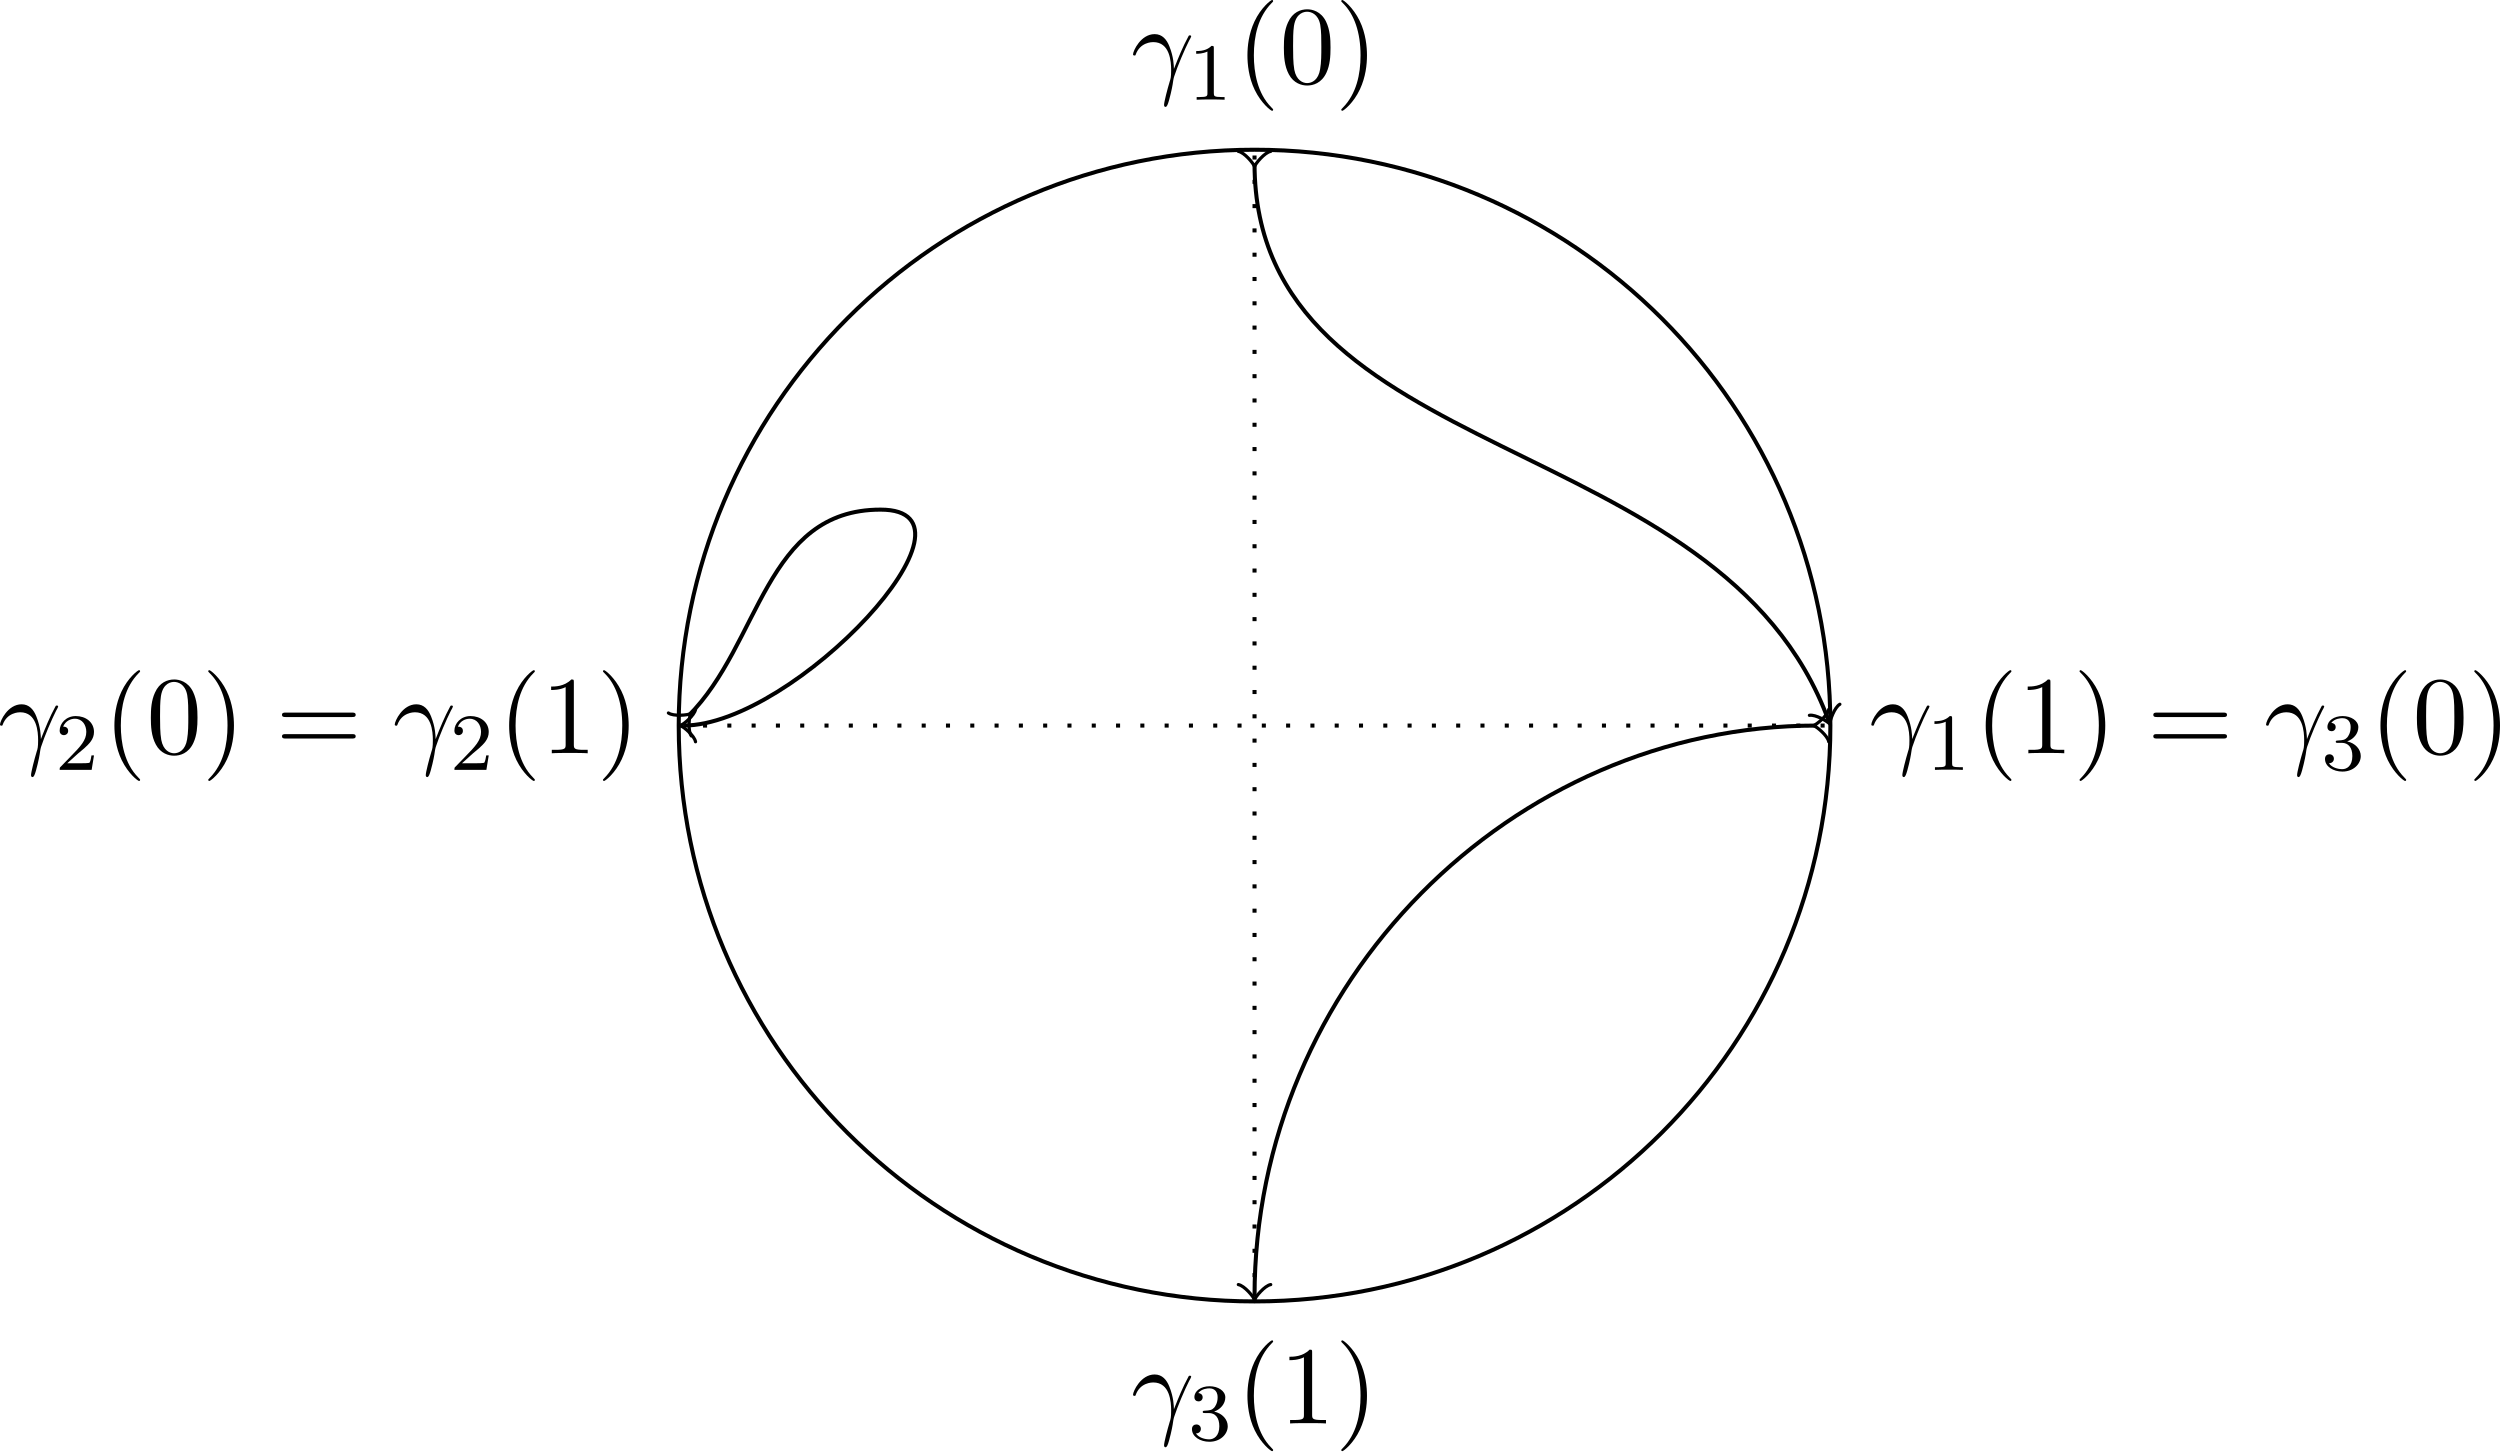
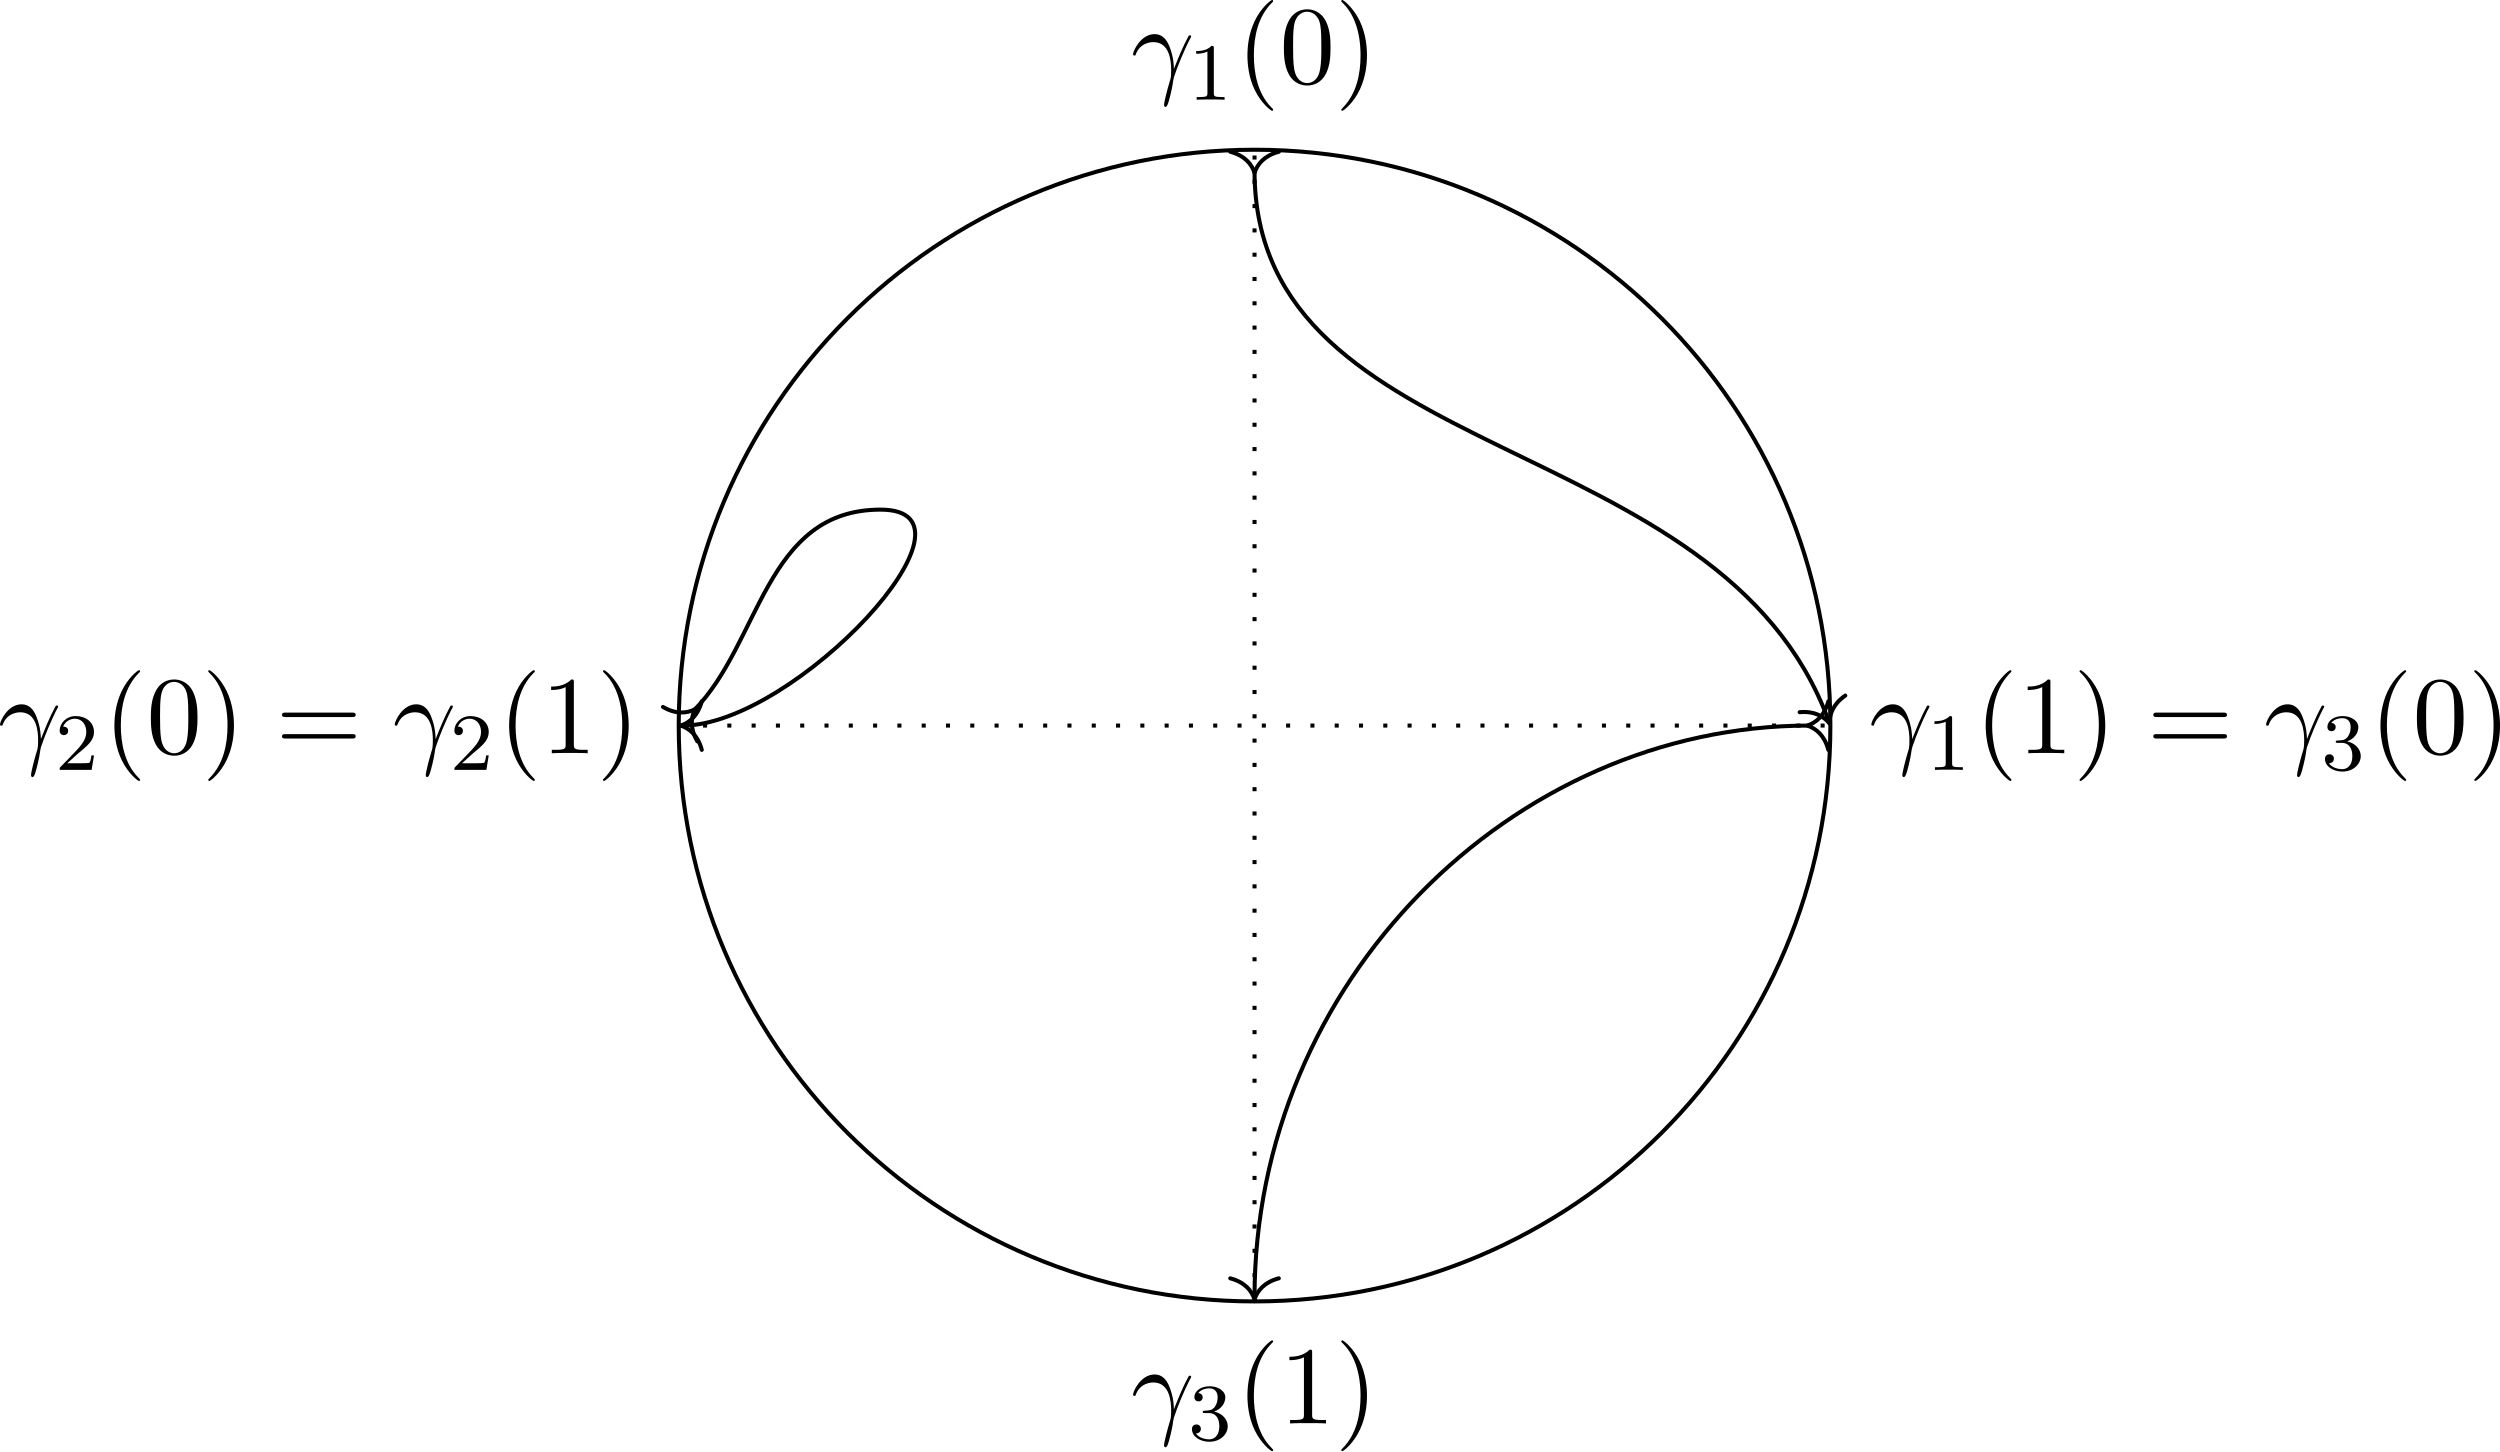
<svg xmlns="http://www.w3.org/2000/svg" xmlns:xlink="http://www.w3.org/1999/xlink" version="1.1" width="344.599pt" height="200.027pt" viewBox="5.363 532.071 344.599 200.027">
  <defs>
    <path id="g27-40" d="M3.611 2.618C3.611 2.585 3.611 2.564 3.425 2.378C2.062 1.004 1.713-1.058 1.713-2.727C1.713-4.625 2.127-6.524 3.469-7.887C3.611-8.018 3.611-8.04 3.611-8.073C3.611-8.149 3.567-8.182 3.502-8.182C3.393-8.182 2.411-7.44 1.767-6.055C1.211-4.855 1.08-3.644 1.08-2.727C1.08-1.876 1.2-.556 1.8 .676C2.455 2.018 3.393 2.727 3.502 2.727C3.567 2.727 3.611 2.695 3.611 2.618Z" />
    <path id="g27-41" d="M3.153-2.727C3.153-3.578 3.033-4.898 2.433-6.131C1.778-7.473 .84-8.182 .731-8.182C.665-8.182 .622-8.138 .622-8.073C.622-8.04 .622-8.018 .829-7.822C1.898-6.742 2.52-5.007 2.52-2.727C2.52-.862 2.116 1.058 .764 2.433C.622 2.564 .622 2.585 .622 2.618C.622 2.684 .665 2.727 .731 2.727C.84 2.727 1.822 1.985 2.465 .6C3.022-.6 3.153-1.811 3.153-2.727Z" />
    <path id="g27-48" d="M5.018-3.491C5.018-4.364 4.964-5.236 4.582-6.044C4.08-7.091 3.185-7.265 2.727-7.265C2.073-7.265 1.276-6.982 .829-5.967C.48-5.215 .425-4.364 .425-3.491C.425-2.673 .469-1.691 .916-.862C1.385 .022 2.182 .24 2.716 .24C3.305 .24 4.135 .011 4.615-1.025C4.964-1.778 5.018-2.629 5.018-3.491ZM2.716 0C2.291 0 1.647-.273 1.451-1.32C1.331-1.975 1.331-2.978 1.331-3.622C1.331-4.32 1.331-5.04 1.418-5.629C1.625-6.927 2.444-7.025 2.716-7.025C3.076-7.025 3.796-6.829 4.004-5.749C4.113-5.138 4.113-4.309 4.113-3.622C4.113-2.804 4.113-2.062 3.993-1.364C3.829-.327 3.207 0 2.716 0Z" />
    <path id="g27-49" d="M3.207-6.982C3.207-7.244 3.207-7.265 2.956-7.265C2.28-6.567 1.32-6.567 .971-6.567V-6.229C1.189-6.229 1.833-6.229 2.4-6.513V-.862C2.4-.469 2.367-.338 1.385-.338H1.036V0C1.418-.033 2.367-.033 2.804-.033S4.189-.033 4.571 0V-.338H4.222C3.24-.338 3.207-.458 3.207-.862V-6.982Z" />
    <path id="g27-61" d="M7.495-3.567C7.658-3.567 7.865-3.567 7.865-3.785S7.658-4.004 7.505-4.004H.971C.818-4.004 .611-4.004 .611-3.785S.818-3.567 .982-3.567H7.495ZM7.505-1.451C7.658-1.451 7.865-1.451 7.865-1.669S7.658-1.887 7.495-1.887H.982C.818-1.887 .611-1.887 .611-1.669S.818-1.451 .971-1.451H7.505Z" />
    <path id="g13-49" d="M2.503-5.077C2.503-5.292 2.487-5.3 2.271-5.3C1.945-4.981 1.522-4.79 .765-4.79V-4.527C.98-4.527 1.411-4.527 1.873-4.742V-.654C1.873-.359 1.849-.263 1.092-.263H.813V0C1.14-.024 1.825-.024 2.184-.024S3.236-.024 3.563 0V-.263H3.284C2.527-.263 2.503-.359 2.503-.654V-5.077Z" />
    <path id="g13-50" d="M2.248-1.626C2.375-1.745 2.71-2.008 2.837-2.12C3.332-2.574 3.802-3.013 3.802-3.738C3.802-4.686 3.005-5.3 2.008-5.3C1.052-5.3 .422-4.575 .422-3.866C.422-3.475 .733-3.419 .845-3.419C1.012-3.419 1.259-3.539 1.259-3.842C1.259-4.256 .861-4.256 .765-4.256C.996-4.838 1.53-5.037 1.921-5.037C2.662-5.037 3.045-4.407 3.045-3.738C3.045-2.909 2.463-2.303 1.522-1.339L.518-.303C.422-.215 .422-.199 .422 0H3.571L3.802-1.427H3.555C3.531-1.267 3.467-.869 3.371-.717C3.324-.654 2.718-.654 2.59-.654H1.172L2.248-1.626Z" />
    <path id="g13-51" d="M2.016-2.662C2.646-2.662 3.045-2.2 3.045-1.363C3.045-.367 2.479-.072 2.056-.072C1.618-.072 1.02-.231 .741-.654C1.028-.654 1.227-.837 1.227-1.1C1.227-1.355 1.044-1.538 .789-1.538C.574-1.538 .351-1.403 .351-1.084C.351-.327 1.164 .167 2.072 .167C3.132 .167 3.873-.566 3.873-1.363C3.873-2.024 3.347-2.63 2.534-2.805C3.164-3.029 3.634-3.571 3.634-4.208S2.917-5.3 2.088-5.3C1.235-5.3 .59-4.838 .59-4.232C.59-3.937 .789-3.81 .996-3.81C1.243-3.81 1.403-3.985 1.403-4.216C1.403-4.511 1.148-4.623 .972-4.631C1.307-5.069 1.921-5.093 2.064-5.093C2.271-5.093 2.877-5.029 2.877-4.208C2.877-3.65 2.646-3.316 2.534-3.188C2.295-2.941 2.112-2.925 1.626-2.893C1.474-2.885 1.411-2.877 1.411-2.774C1.411-2.662 1.482-2.662 1.618-2.662H2.016Z" />
    <path id="g11-13" d="M.447-2.771C.873-4.025 2.062-4.036 2.182-4.036C3.829-4.036 3.949-2.127 3.949-1.265C3.949-.6 3.895-.415 3.818-.196C3.578 .6 3.251 1.865 3.251 2.149C3.251 2.269 3.305 2.345 3.393 2.345C3.535 2.345 3.622 2.105 3.742 1.691C3.993 .775 4.102 .153 4.145-.185C4.167-.327 4.189-.469 4.233-.611C4.582-1.691 5.28-3.316 5.716-4.178C5.793-4.309 5.924-4.549 5.924-4.593C5.924-4.702 5.815-4.702 5.793-4.702C5.76-4.702 5.695-4.702 5.662-4.625C5.095-3.589 4.658-2.498 4.222-1.396C4.211-1.735 4.2-2.564 3.775-3.622C3.513-4.287 3.076-4.822 2.324-4.822C.96-4.822 .196-3.164 .196-2.825C.196-2.716 .295-2.716 .404-2.716L.447-2.771Z" />
  </defs>
  <g id="page1" transform="matrix(1.4 0 0 1.4 0 0)">
    <path d="M184.043 451.488C184.043 420.176 158.66 394.793 127.348 394.793C96.039 394.793 70.656 420.176 70.656 451.488C70.656 482.801 96.039 508.184 127.348 508.184C158.66 508.184 184.043 482.801 184.043 451.488Z" stroke="#000" fill="none" stroke-width=".399" />
-     <path d="M127.348 396.148C127.348 426.188 173.305 421.988 183.887 451.059" stroke="#000" fill="none" stroke-width=".399" />
-     <path d="M125.754 394.953C126.352 395.054 127.25 396.148 127.348 396.449C127.449 396.148 128.344 395.054 128.941 394.953" stroke="#000" fill="none" stroke-width=".319" stroke-linecap="round" stroke-linejoin="round" />
-     <path d="M184.977 449.39C184.445 449.687 183.981 451.023 183.988 451.339C183.793 451.089 182.574 450.367 181.981 450.48" stroke="#000" fill="none" stroke-width=".319" stroke-miterlimit="10" stroke-linecap="round" stroke-linejoin="round" />
+     <path d="M127.348 396.867C127.348 426.188 173.305 421.988 183.906 451.113" stroke="#000" fill="none" stroke-width=".399" />
+     <path d="M124.957 394.992C126.395 395.371 127.07 396.215 127.348 397.067C127.629 396.215 128.305 395.371 129.738 394.992" stroke="#000" fill="none" stroke-width=".399" stroke-linecap="round" stroke-linejoin="round" />
+     <path d="M185.511 448.535C184.293 449.383 183.945 450.406 183.972 451.301C183.421 450.598 182.496 450.035 181.019 450.172" stroke="#000" fill="none" stroke-width=".399" stroke-miterlimit="10" stroke-linecap="round" stroke-linejoin="round" />
    <g transform="matrix(1 0 0 1 -12.16 -63.256)">
      <use x="127.349" y="451.488" xlink:href="#g11-13" />
      <use x="132.997" y="453.125" xlink:href="#g13-49" />
      <use x="137.729" y="451.488" xlink:href="#g27-40" />
      <use x="141.972" y="451.488" xlink:href="#g27-48" />
      <use x="147.426" y="451.488" xlink:href="#g27-41" />
    </g>
-     <path d="M71.613 450.531C78.711 443.43 79.133 430.227 90.523 430.227C101.918 430.227 82.051 451.488 71.113 451.488" stroke="#000" fill="none" stroke-width=".399" stroke-miterlimit="10" />
-     <path d="M71.894 452.504C71.543 452.008 71.684 450.602 71.824 450.32C71.543 450.461 70.133 450.602 69.641 450.25" stroke="#000" fill="none" stroke-width=".319" stroke-miterlimit="10" stroke-linecap="round" stroke-linejoin="round" />
-     <path d="M72.309 453.082C72.211 452.484 71.113 451.586 70.816 451.488C71.113 451.387 72.211 450.492 72.309 449.895" stroke="#000" fill="none" stroke-width=".319" stroke-miterlimit="10" stroke-linecap="round" stroke-linejoin="round" />
+     <path d="M72.121 450.023C78.711 443.43 79.133 430.227 90.523 430.227C101.918 430.227 82.051 451.488 71.055 451.488" stroke="#000" fill="none" stroke-width=".399" stroke-miterlimit="10" />
+     <path d="M72.488 453.039C71.742 451.754 71.859 450.68 72.262 449.883C71.465 450.285 70.387 450.403 69.106 449.656" stroke="#000" fill="none" stroke-width=".399" stroke-miterlimit="10" stroke-linecap="round" stroke-linejoin="round" />
+     <path d="M72.926 453.879C72.547 452.445 71.703 451.766 70.855 451.488C71.703 451.211 72.547 450.531 72.926 449.098" stroke="#000" fill="none" stroke-width=".399" stroke-miterlimit="10" stroke-linecap="round" stroke-linejoin="round" />
    <g transform="matrix(1 0 0 1 -123.7145 2.727)">
      <use x="127.349" y="451.488" xlink:href="#g11-13" />
      <use x="132.997" y="453.125" xlink:href="#g13-50" />
      <use x="137.729" y="451.488" xlink:href="#g27-40" />
      <use x="141.972" y="451.488" xlink:href="#g27-48" />
      <use x="147.426" y="451.488" xlink:href="#g27-41" />
      <use x="154.699" y="451.488" xlink:href="#g27-61" />
      <use x="166.214" y="451.488" xlink:href="#g11-13" />
      <use x="171.862" y="453.125" xlink:href="#g13-50" />
      <use x="176.594" y="451.488" xlink:href="#g27-40" />
      <use x="180.837" y="451.488" xlink:href="#g27-49" />
      <use x="186.291" y="451.488" xlink:href="#g27-41" />
    </g>
    <path d="M70.656 451.488H184.043" stroke="#000" fill="none" stroke-width=".399" stroke-miterlimit="10" stroke-dasharray=".399 1.993" />
-     <path d="M182.688 451.488C152.652 451.488 127.348 476.789 127.348 507.723" stroke="#000" fill="none" stroke-width=".399" stroke-miterlimit="10" />
-     <path d="M183.883 449.895C183.785 450.492 182.688 451.387 182.391 451.488C182.688 451.586 183.785 452.484 183.883 453.082" stroke="#000" fill="none" stroke-width=".319" stroke-miterlimit="10" stroke-linecap="round" stroke-linejoin="round" />
-     <path d="M128.941 506.527C128.344 506.629 127.449 507.722 127.348 508.023C127.25 507.722 126.352 506.629 125.754 506.527" stroke="#000" fill="none" stroke-width=".319" stroke-miterlimit="10" stroke-linecap="round" stroke-linejoin="round" />
+     <path d="M181.969 451.488C152.652 451.488 127.348 476.789 127.348 507.781" stroke="#000" fill="none" stroke-width=".399" stroke-miterlimit="10" />
+     <path d="M183.844 449.098C183.465 450.531 182.621 451.211 181.769 451.488C182.621 451.766 183.465 452.445 183.844 453.879" stroke="#000" fill="none" stroke-width=".399" stroke-miterlimit="10" stroke-linecap="round" stroke-linejoin="round" />
+     <path d="M129.738 505.91C128.305 506.289 127.629 507.132 127.348 507.98C127.07 507.132 126.395 506.289 124.957 505.91" stroke="#000" fill="none" stroke-width=".399" stroke-miterlimit="10" stroke-linecap="round" stroke-linejoin="round" />
    <g transform="matrix(1 0 0 1 60.529 2.727)">
      <use x="127.349" y="451.488" xlink:href="#g11-13" />
      <use x="132.997" y="453.125" xlink:href="#g13-49" />
      <use x="137.729" y="451.488" xlink:href="#g27-40" />
      <use x="141.972" y="451.488" xlink:href="#g27-49" />
      <use x="147.426" y="451.488" xlink:href="#g27-41" />
      <use x="154.699" y="451.488" xlink:href="#g27-61" />
      <use x="166.214" y="451.488" xlink:href="#g11-13" />
      <use x="171.862" y="453.125" xlink:href="#g13-51" />
      <use x="176.594" y="451.488" xlink:href="#g27-40" />
      <use x="180.837" y="451.488" xlink:href="#g27-48" />
      <use x="186.291" y="451.488" xlink:href="#g27-41" />
    </g>
    <g transform="matrix(1 0 0 1 -12.16 68.711)">
      <use x="127.349" y="451.488" xlink:href="#g11-13" />
      <use x="132.997" y="453.125" xlink:href="#g13-51" />
      <use x="137.729" y="451.488" xlink:href="#g27-40" />
      <use x="141.972" y="451.488" xlink:href="#g27-49" />
      <use x="147.426" y="451.488" xlink:href="#g27-41" />
    </g>
    <path d="M127.348 508.184V394.793" stroke="#000" fill="none" stroke-width=".399" stroke-miterlimit="10" stroke-dasharray=".399 1.993" />
  </g>
</svg>
